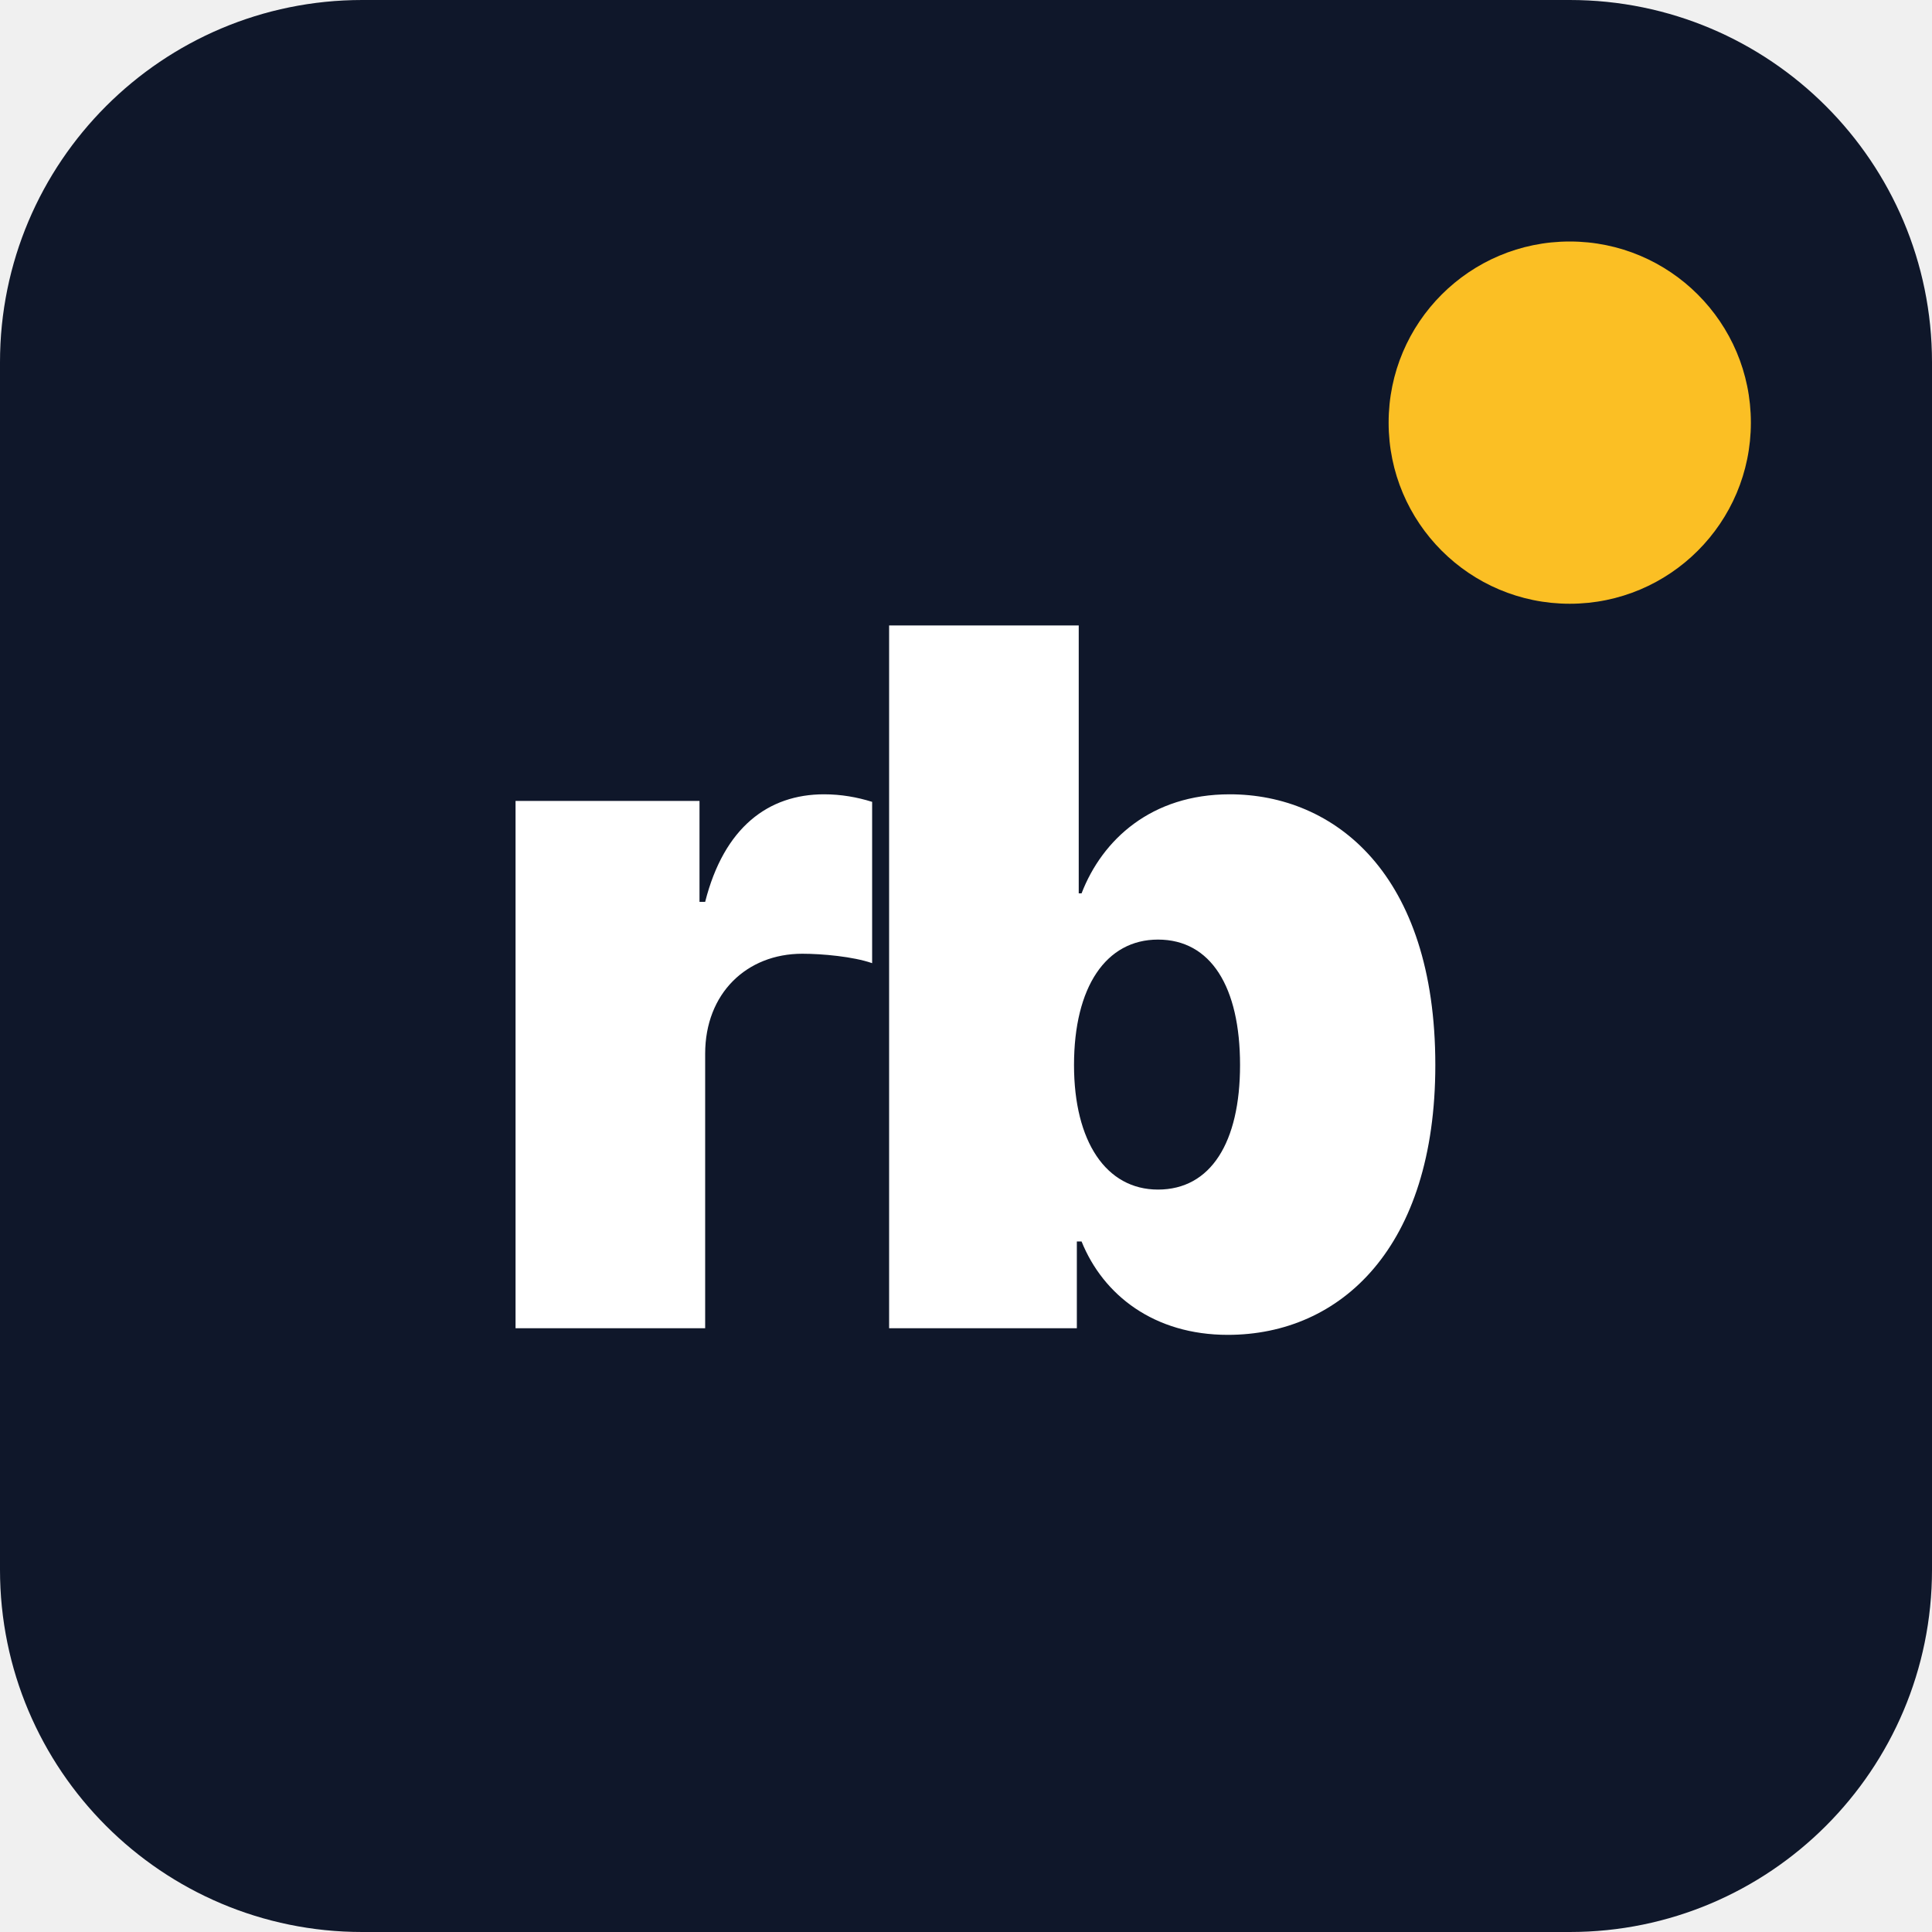
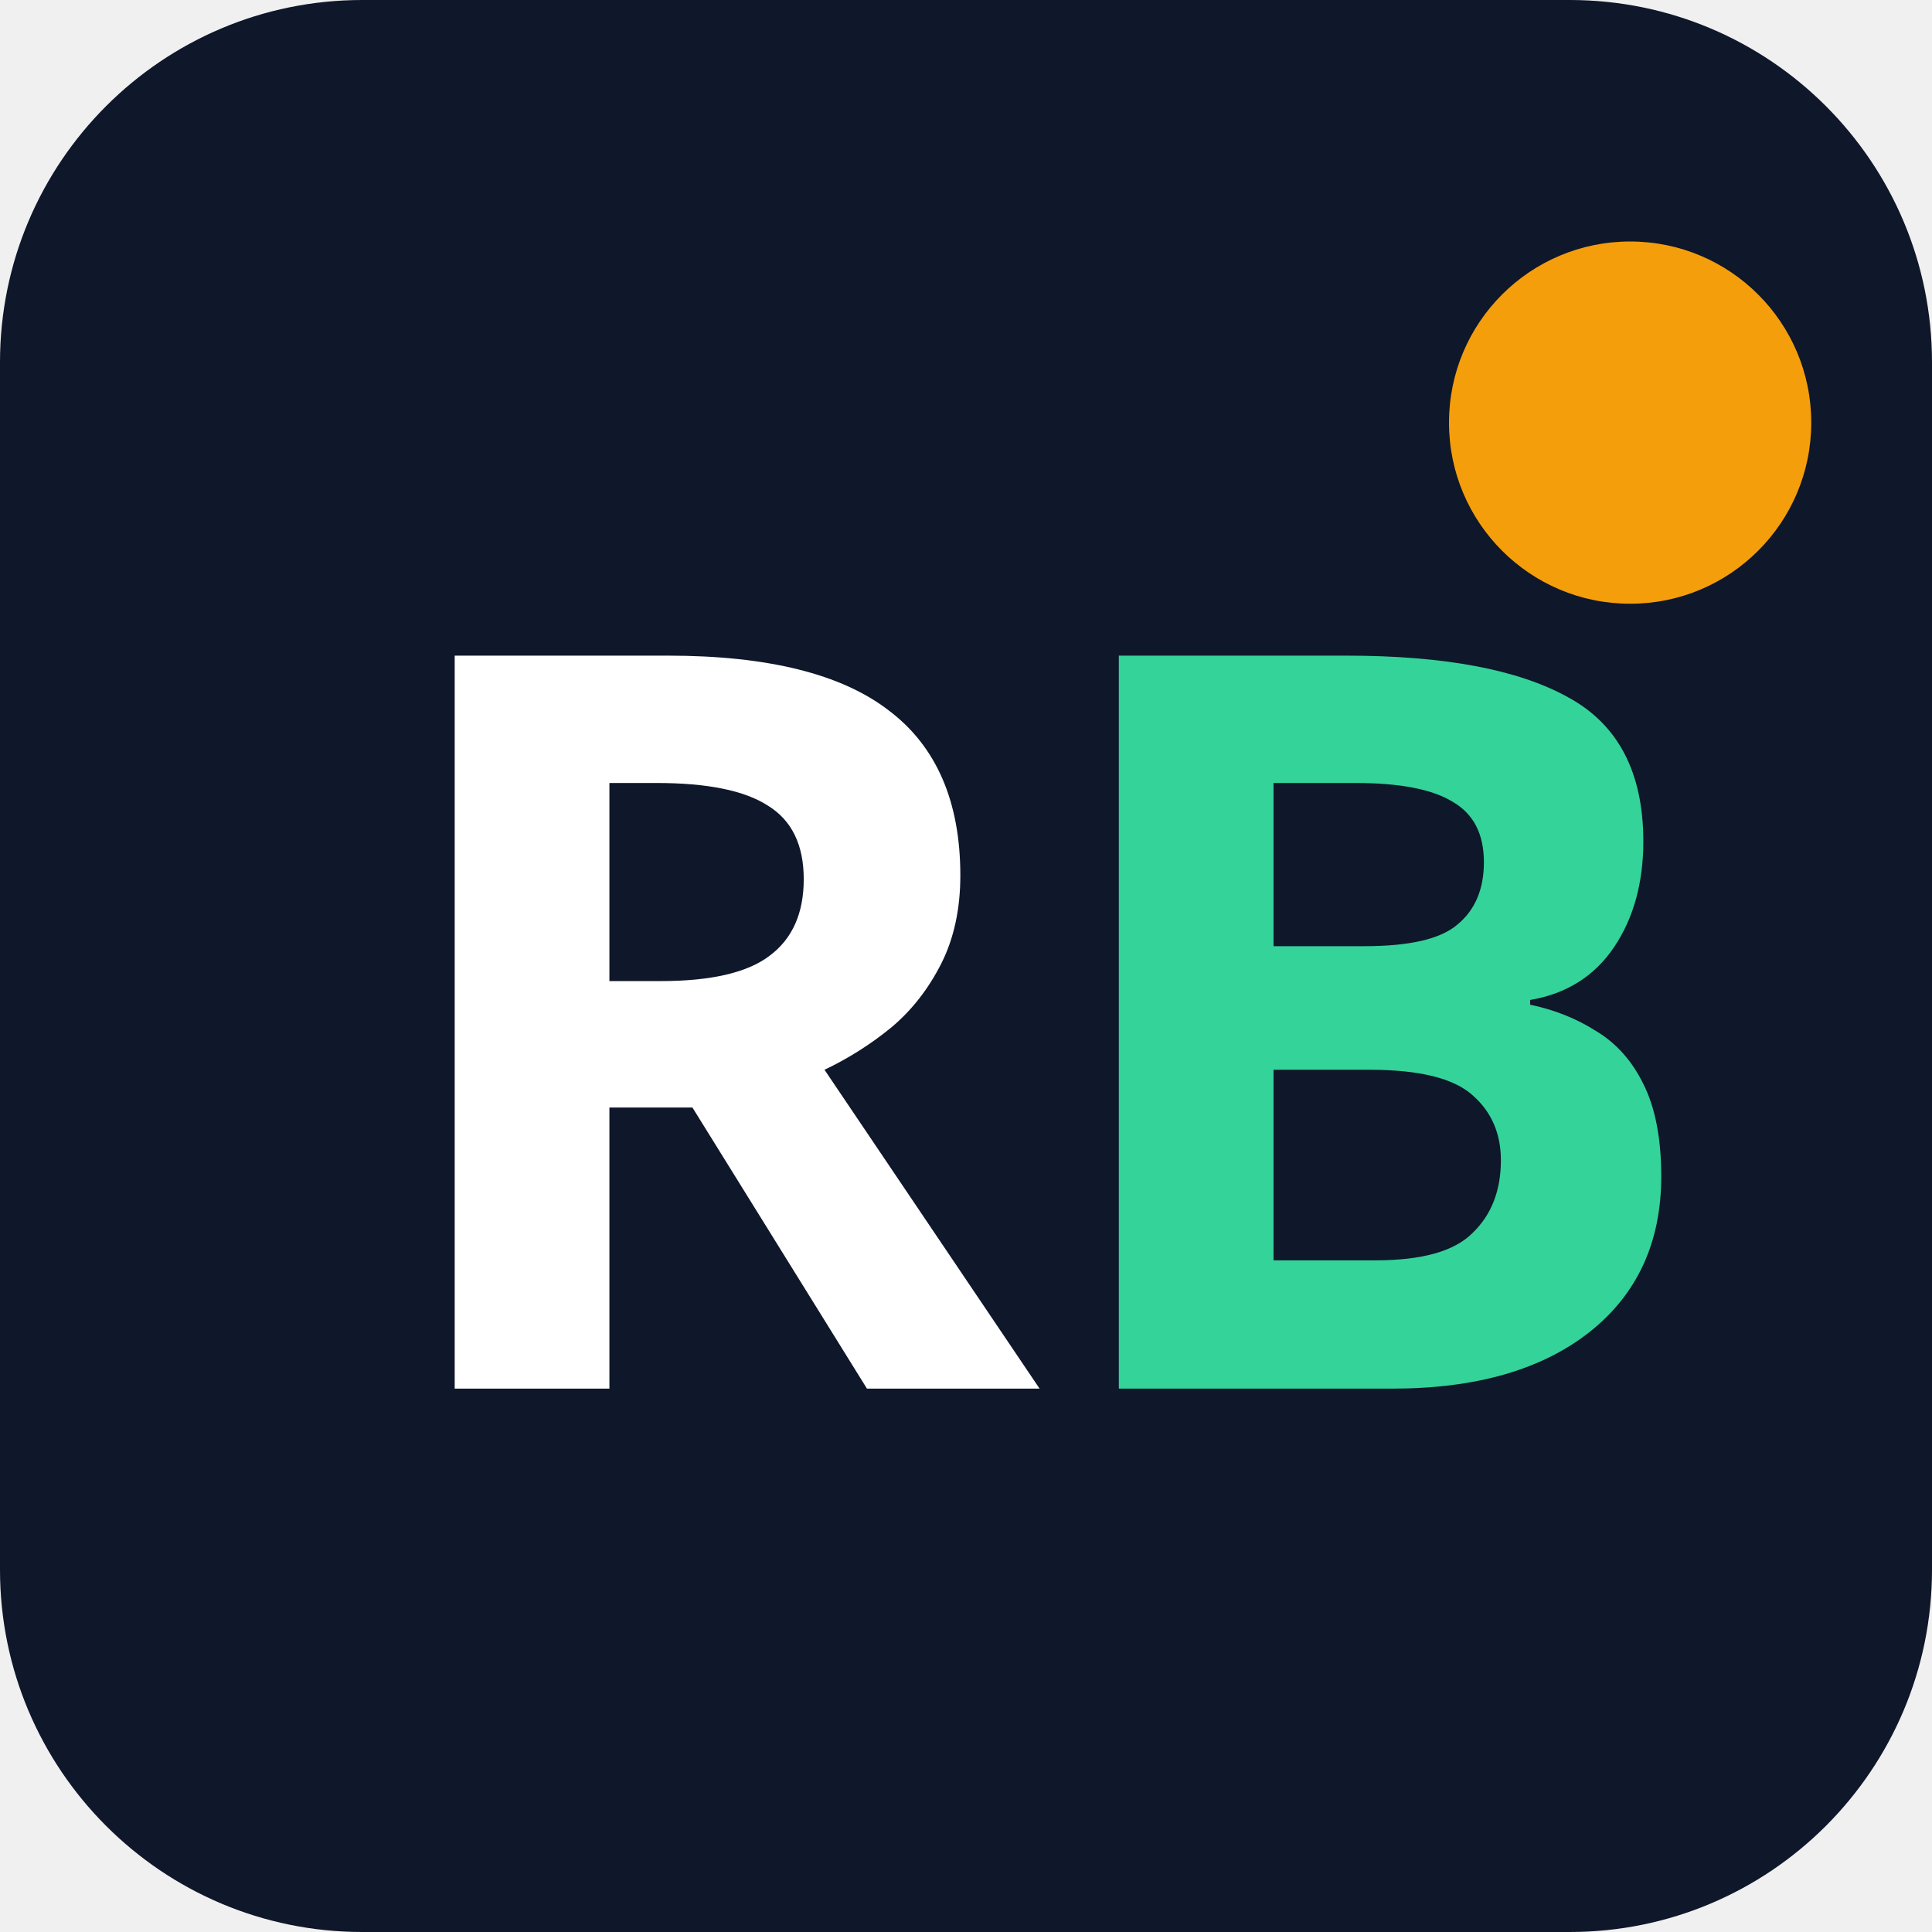
<svg xmlns="http://www.w3.org/2000/svg" viewBox="0 0 32 32" width="32" height="32">
  <rect width="32" height="32" rx="6" fill="#0f172a" />
-   <text x="16" y="22" text-anchor="middle" font-family="Inter, system-ui, sans-serif" font-weight="900" font-size="16" letter-spacing="-1" fill="#fff">rb</text>
-   <circle cx="26" cy="7" r="3" fill="#fbbf24" />
+   <text x="6" y="23" font-family="Outfit,sans-serif" font-weight="800" font-size="17" fill="#fff">R</text>
+   <text x="17" y="23" font-family="Outfit,sans-serif" font-weight="800" font-size="17" fill="#34d399">B</text>
+   <circle cx="27" cy="7" r="3" fill="#f59e0b" />
</svg>
